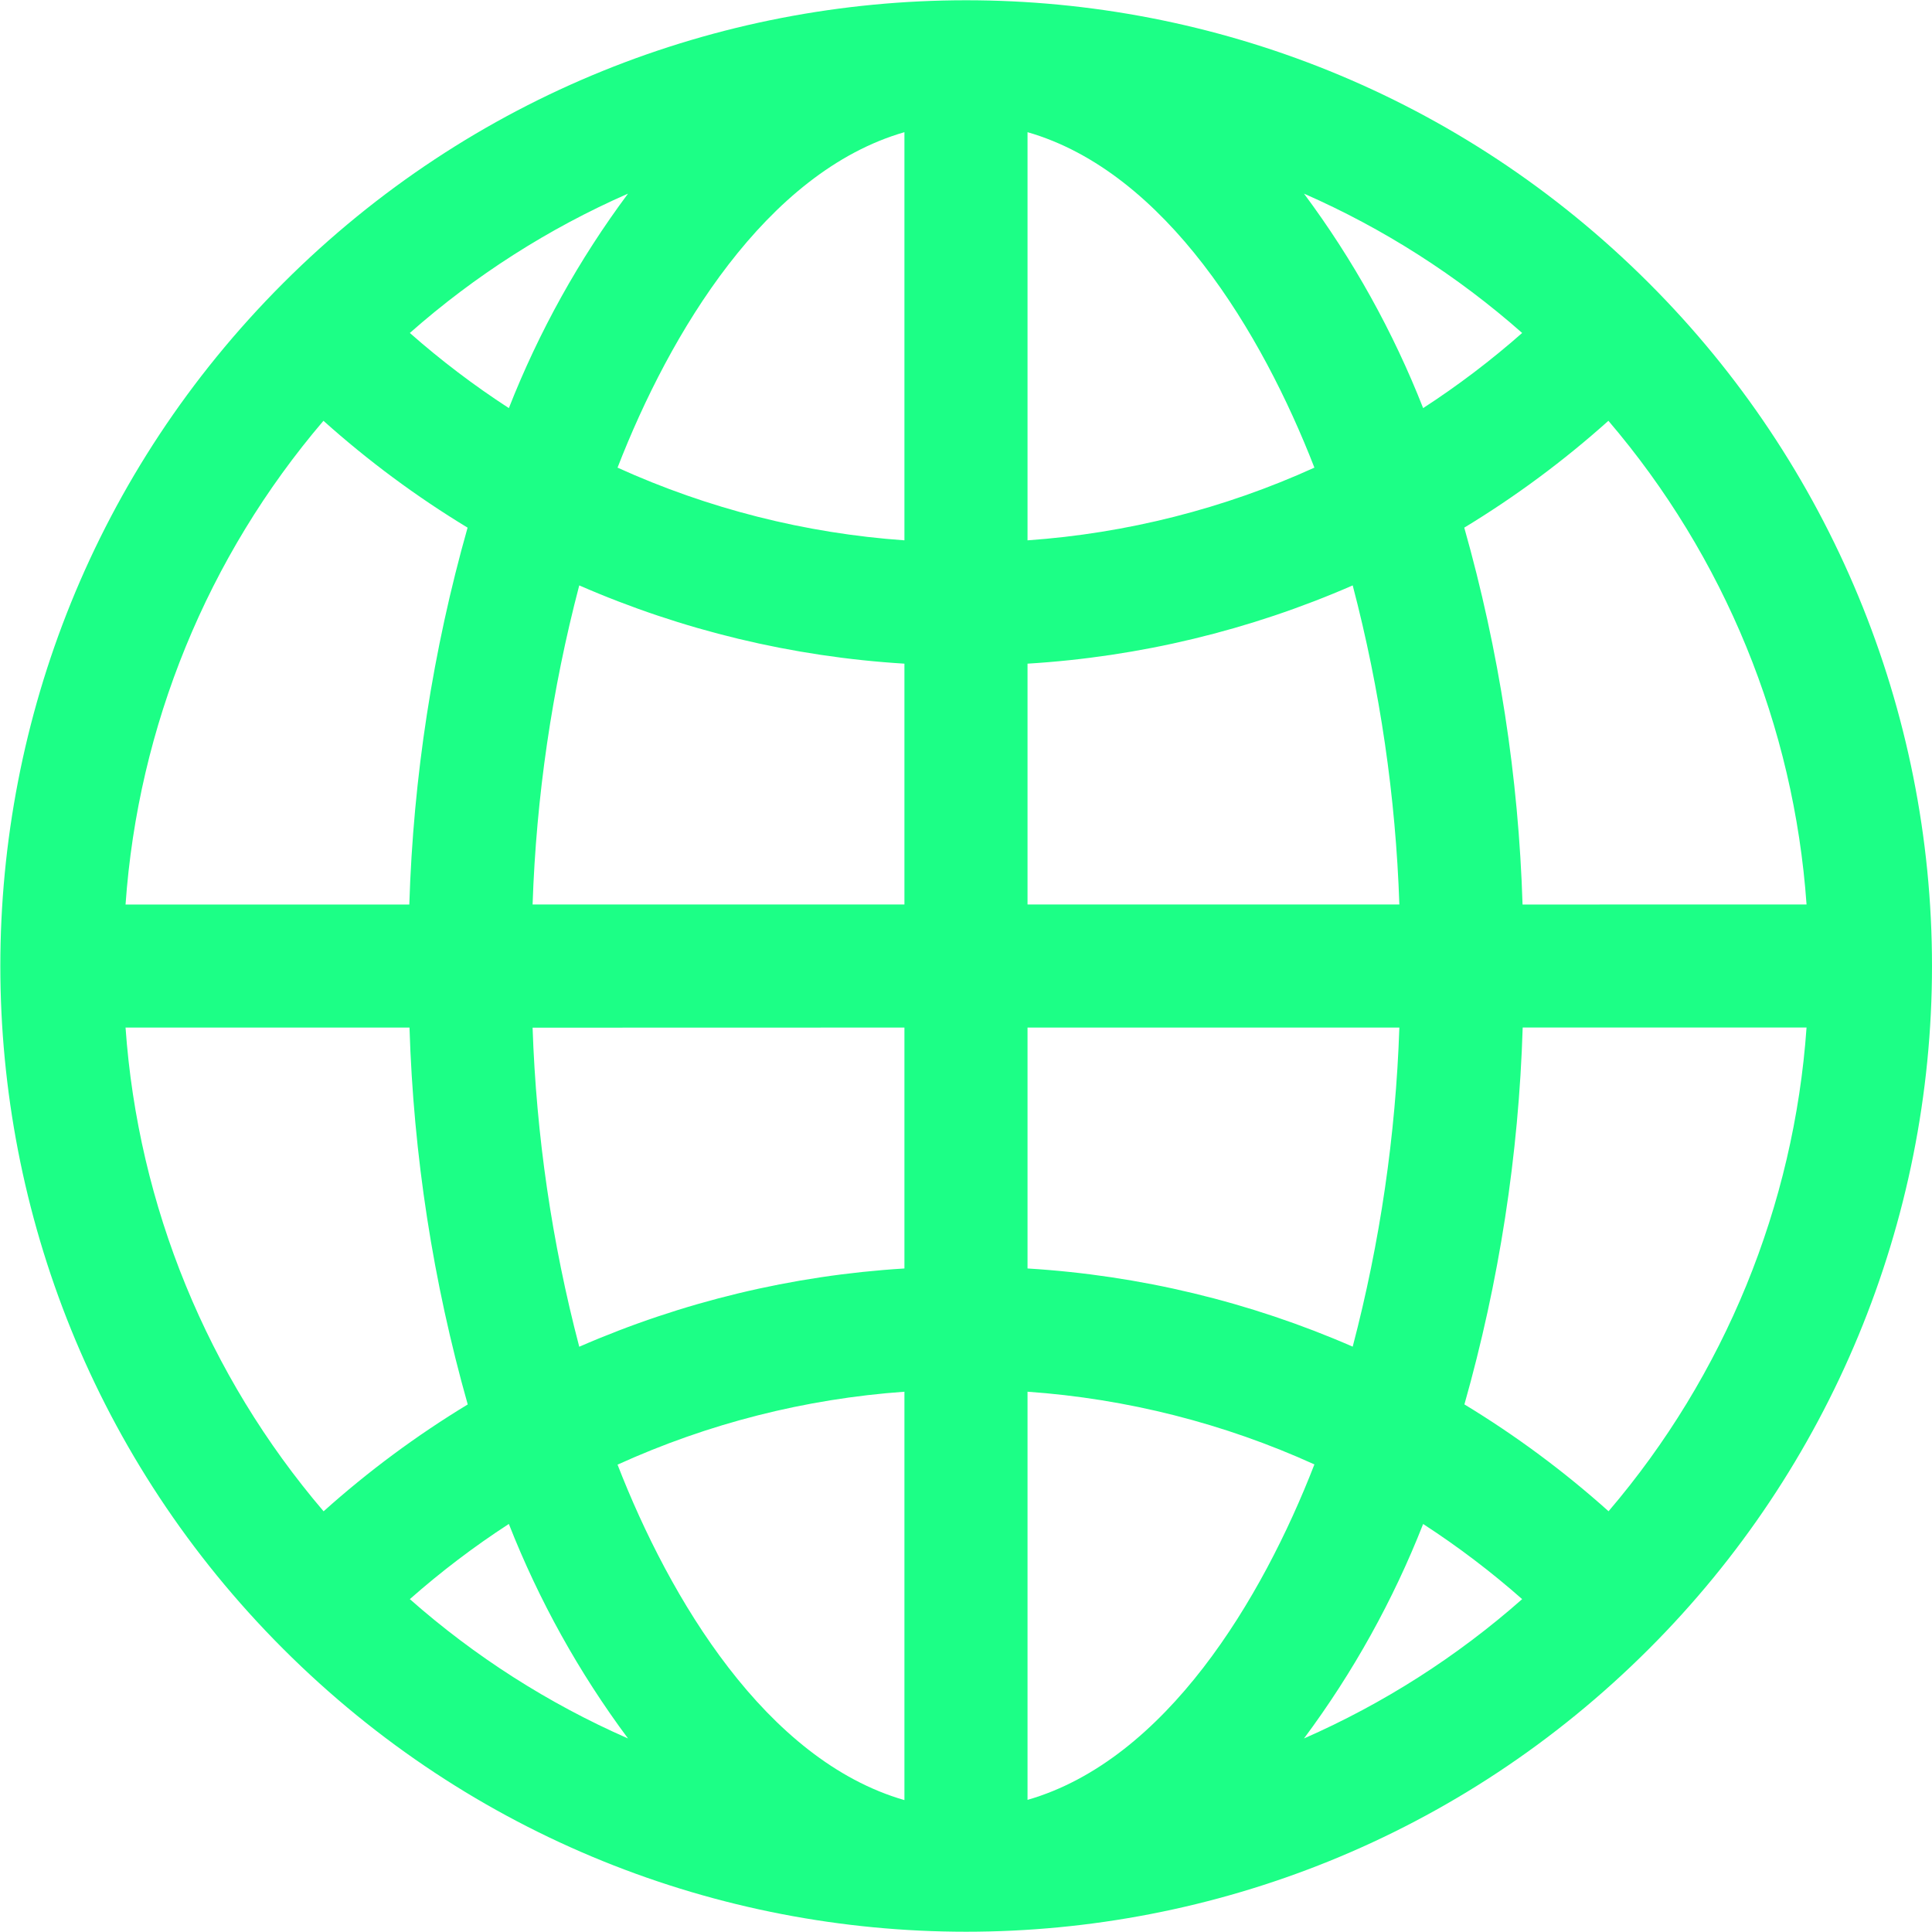
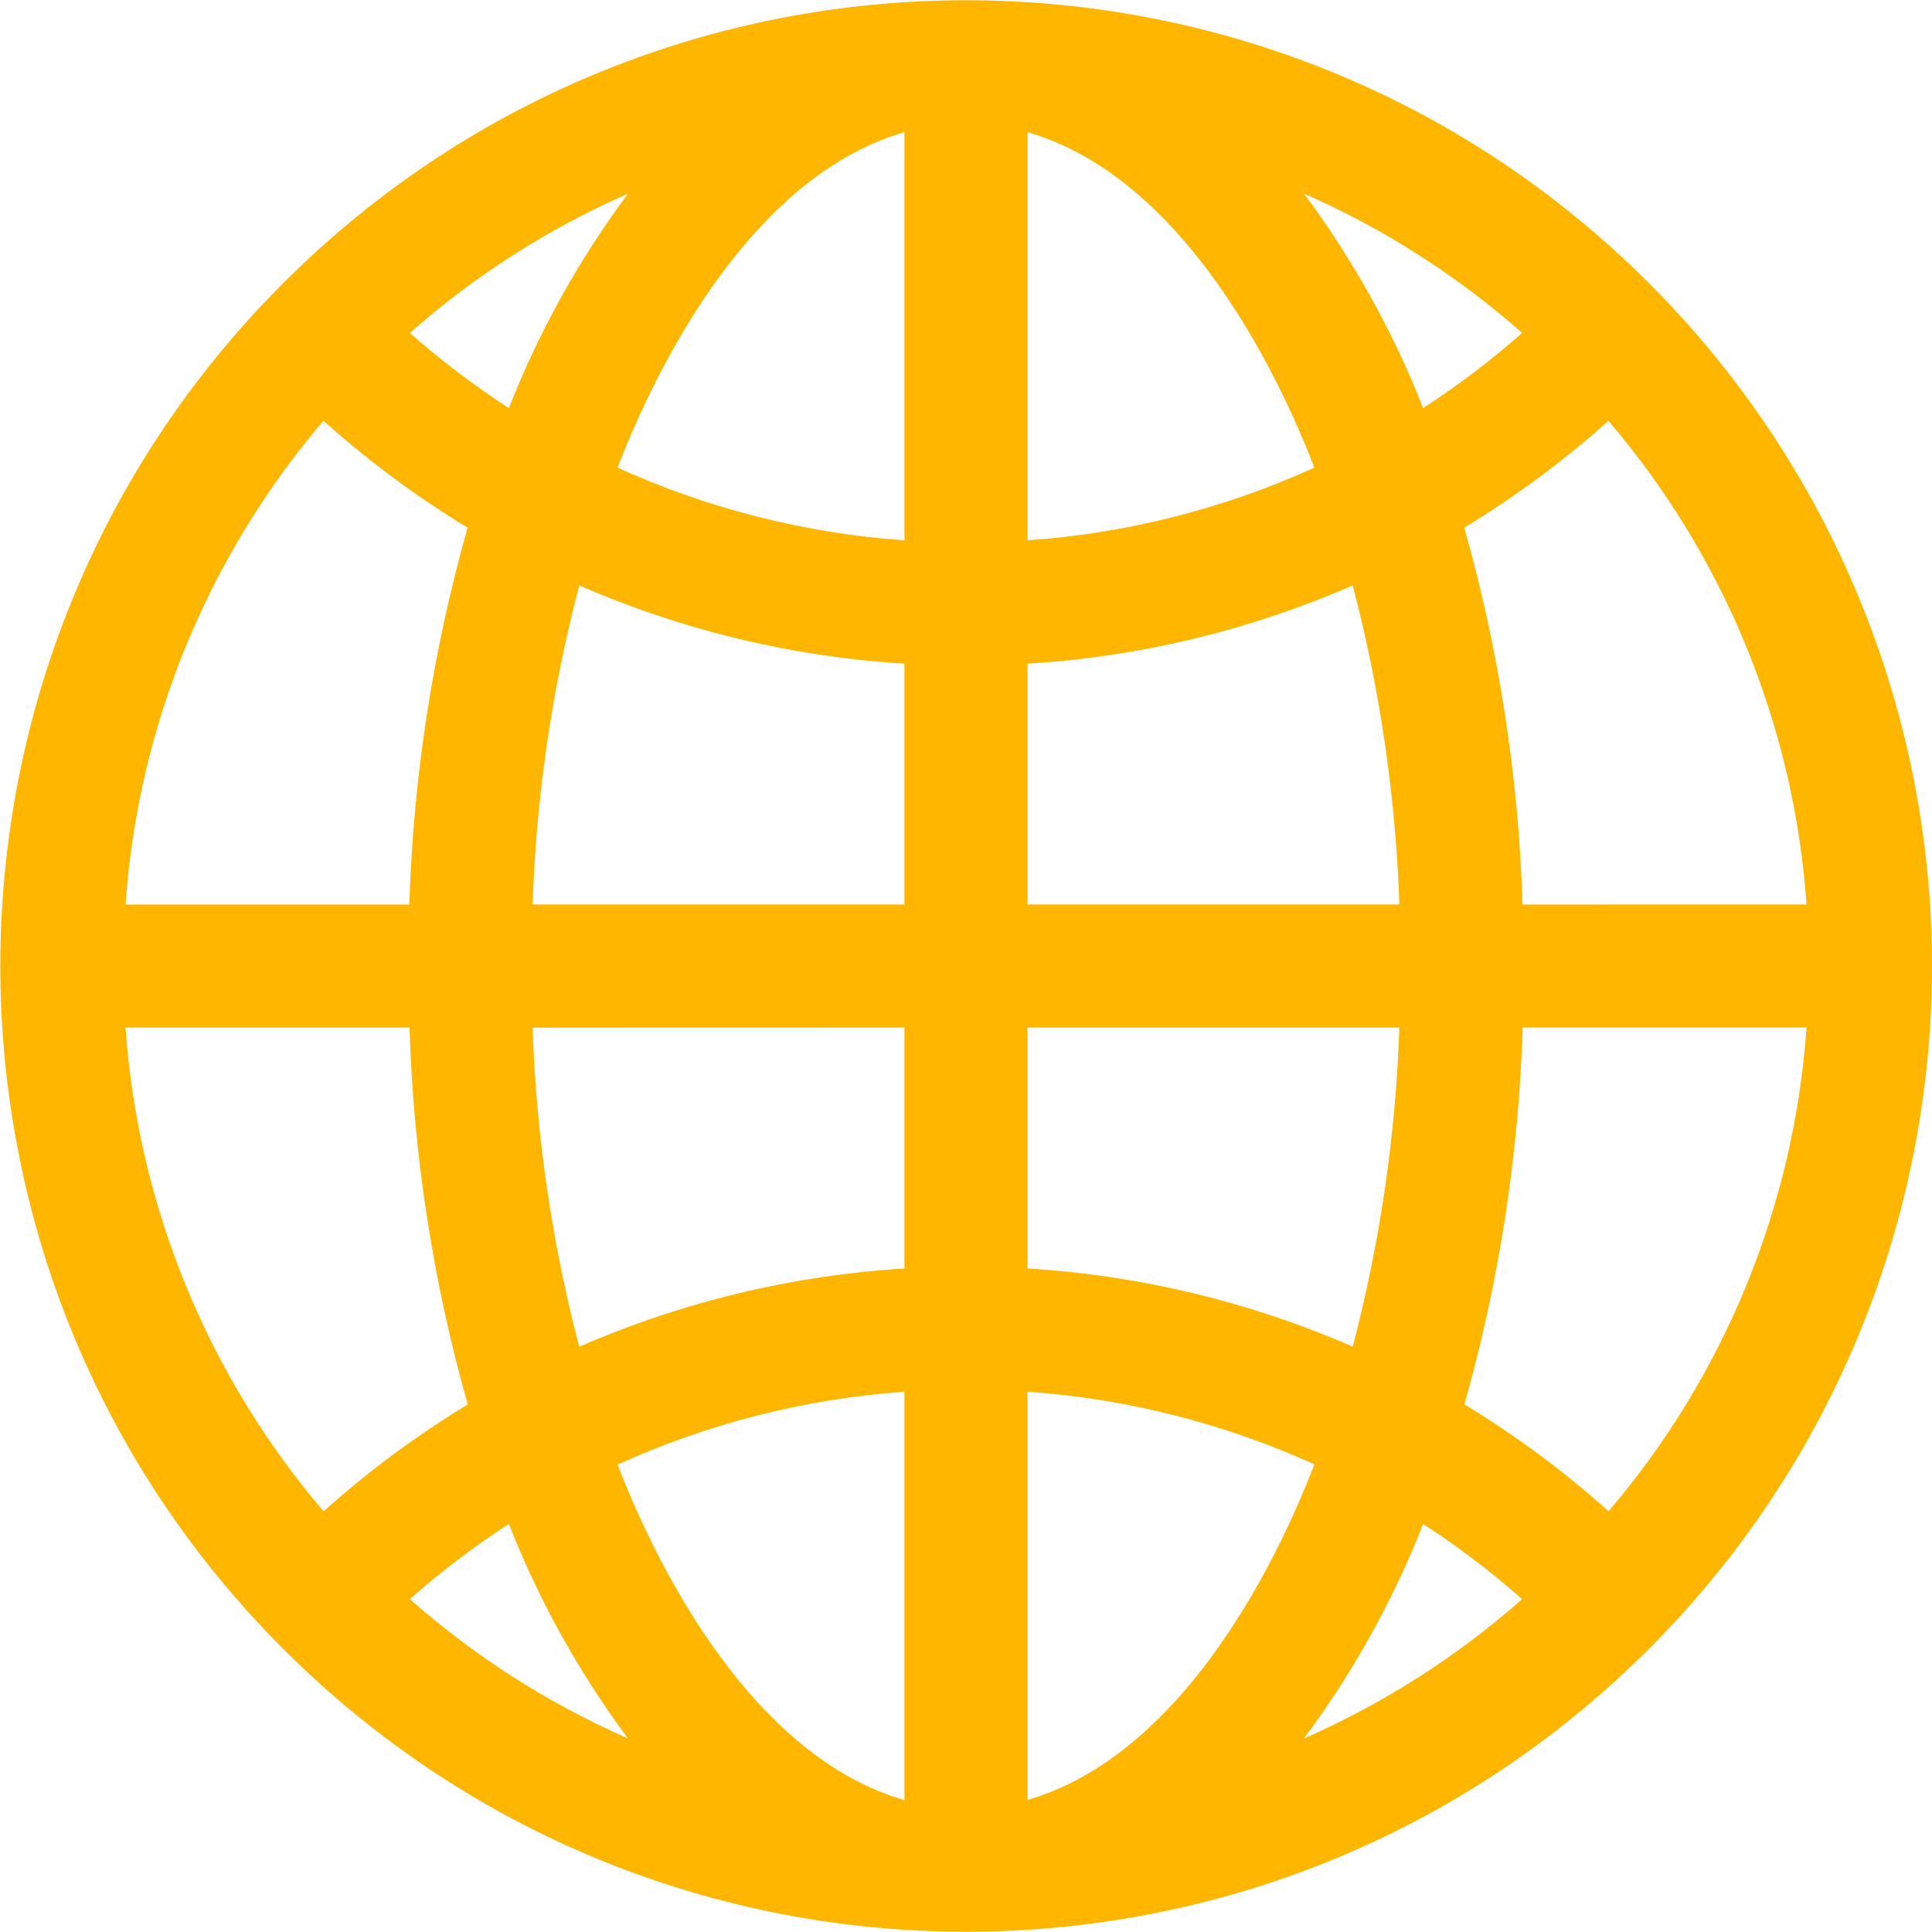
<svg xmlns="http://www.w3.org/2000/svg" width="40.211" height="40.211" viewBox="0 0 40.211 40.211">
-   <path id="prefix__globe" d="M34.319 5.891a20.1 20.1 0 1 0 0 28.427 20.09 20.09 0 0 0 0-28.427zm-.84 25.562a20.148 20.148 0 0 0-3-2.224 32.509 32.509 0 0 0 1.213-7.844H37.6a17.38 17.38 0 0 1-4.121 10.068zM2.613 21.386h5.91a32.509 32.509 0 0 0 1.212 7.844 20.149 20.149 0 0 0-3 2.224 17.381 17.381 0 0 1-4.122-10.068zM6.732 8.757a20.149 20.149 0 0 0 3 2.224 32.509 32.509 0 0 0-1.213 7.844H2.613A17.381 17.381 0 0 1 6.732 8.757zm12.092 2.488a17.4 17.4 0 0 1-5.971-1.513c1.086-2.8 3.088-6.151 5.971-6.982zm0 2.567v5.012h-7.739a30.181 30.181 0 0 1 .971-6.641 19.966 19.966 0 0 0 6.769 1.629zm0 7.574V26.4a19.966 19.966 0 0 0-6.768 1.629 30.181 30.181 0 0 1-.971-6.641zm0 7.579v8.5c-2.882-.831-4.885-4.185-5.971-6.982a17.4 17.4 0 0 1 5.972-1.518zm2.562 0a17.4 17.4 0 0 1 5.971 1.513c-1.086 2.8-3.088 6.151-5.971 6.982zm0-2.567v-5.012h7.739a30.181 30.181 0 0 1-.971 6.641 19.967 19.967 0 0 0-6.767-1.627zm0-7.574v-5.012a19.966 19.966 0 0 0 6.768-1.629 30.181 30.181 0 0 1 .971 6.641zm0-7.579V2.75c2.883.831 4.885 4.186 5.971 6.982a17.4 17.4 0 0 1-5.97 1.513zm5.754-7.216a17.462 17.462 0 0 1 4.541 2.9 17.606 17.606 0 0 1-2.061 1.564 19.286 19.286 0 0 0-2.48-4.464zM10.591 8.493A17.613 17.613 0 0 1 8.53 6.929a17.462 17.462 0 0 1 4.541-2.9 19.292 19.292 0 0 0-2.48 4.464zm0 23.225a19.287 19.287 0 0 0 2.48 4.464 17.462 17.462 0 0 1-4.541-2.9 17.606 17.606 0 0 1 2.061-1.565zm19.029 0a17.614 17.614 0 0 1 2.061 1.564 17.462 17.462 0 0 1-4.541 2.9 19.285 19.285 0 0 0 2.48-4.464zm2.069-12.893a32.509 32.509 0 0 0-1.213-7.844 20.153 20.153 0 0 0 3-2.224A17.381 17.381 0 0 1 37.6 18.824z" transform="translate(0 .001)" style="fill:#1cff86" />
+   <path id="prefix__globe" d="M34.319 5.891a20.1 20.1 0 1 0 0 28.427 20.09 20.09 0 0 0 0-28.427zm-.84 25.562a20.148 20.148 0 0 0-3-2.224 32.509 32.509 0 0 0 1.213-7.844H37.6a17.38 17.38 0 0 1-4.121 10.068zM2.613 21.386h5.91a32.509 32.509 0 0 0 1.212 7.844 20.149 20.149 0 0 0-3 2.224 17.381 17.381 0 0 1-4.122-10.068zM6.732 8.757a20.149 20.149 0 0 0 3 2.224 32.509 32.509 0 0 0-1.213 7.844H2.613A17.381 17.381 0 0 1 6.732 8.757zm12.092 2.488a17.4 17.4 0 0 1-5.971-1.513c1.086-2.8 3.088-6.151 5.971-6.982zm0 2.567v5.012h-7.739a30.181 30.181 0 0 1 .971-6.641 19.966 19.966 0 0 0 6.769 1.629zm0 7.574V26.4a19.966 19.966 0 0 0-6.768 1.629 30.181 30.181 0 0 1-.971-6.641zm0 7.579v8.5c-2.882-.831-4.885-4.185-5.971-6.982a17.4 17.4 0 0 1 5.972-1.518zm2.562 0a17.4 17.4 0 0 1 5.971 1.513c-1.086 2.8-3.088 6.151-5.971 6.982zm0-2.567v-5.012h7.739a30.181 30.181 0 0 1-.971 6.641 19.967 19.967 0 0 0-6.767-1.627zm0-7.574v-5.012a19.966 19.966 0 0 0 6.768-1.629 30.181 30.181 0 0 1 .971 6.641zm0-7.579V2.75c2.883.831 4.885 4.186 5.971 6.982a17.4 17.4 0 0 1-5.97 1.513zm5.754-7.216a17.462 17.462 0 0 1 4.541 2.9 17.606 17.606 0 0 1-2.061 1.564 19.286 19.286 0 0 0-2.48-4.464zM10.591 8.493A17.613 17.613 0 0 1 8.53 6.929a17.462 17.462 0 0 1 4.541-2.9 19.292 19.292 0 0 0-2.48 4.464zm0 23.225a19.287 19.287 0 0 0 2.48 4.464 17.462 17.462 0 0 1-4.541-2.9 17.606 17.606 0 0 1 2.061-1.565zm19.029 0a17.614 17.614 0 0 1 2.061 1.564 17.462 17.462 0 0 1-4.541 2.9 19.285 19.285 0 0 0 2.48-4.464zm2.069-12.893a32.509 32.509 0 0 0-1.213-7.844 20.153 20.153 0 0 0 3-2.224A17.381 17.381 0 0 1 37.6 18.824z" transform="translate(0 .001)" style="fill:#FFB600" />
</svg>
